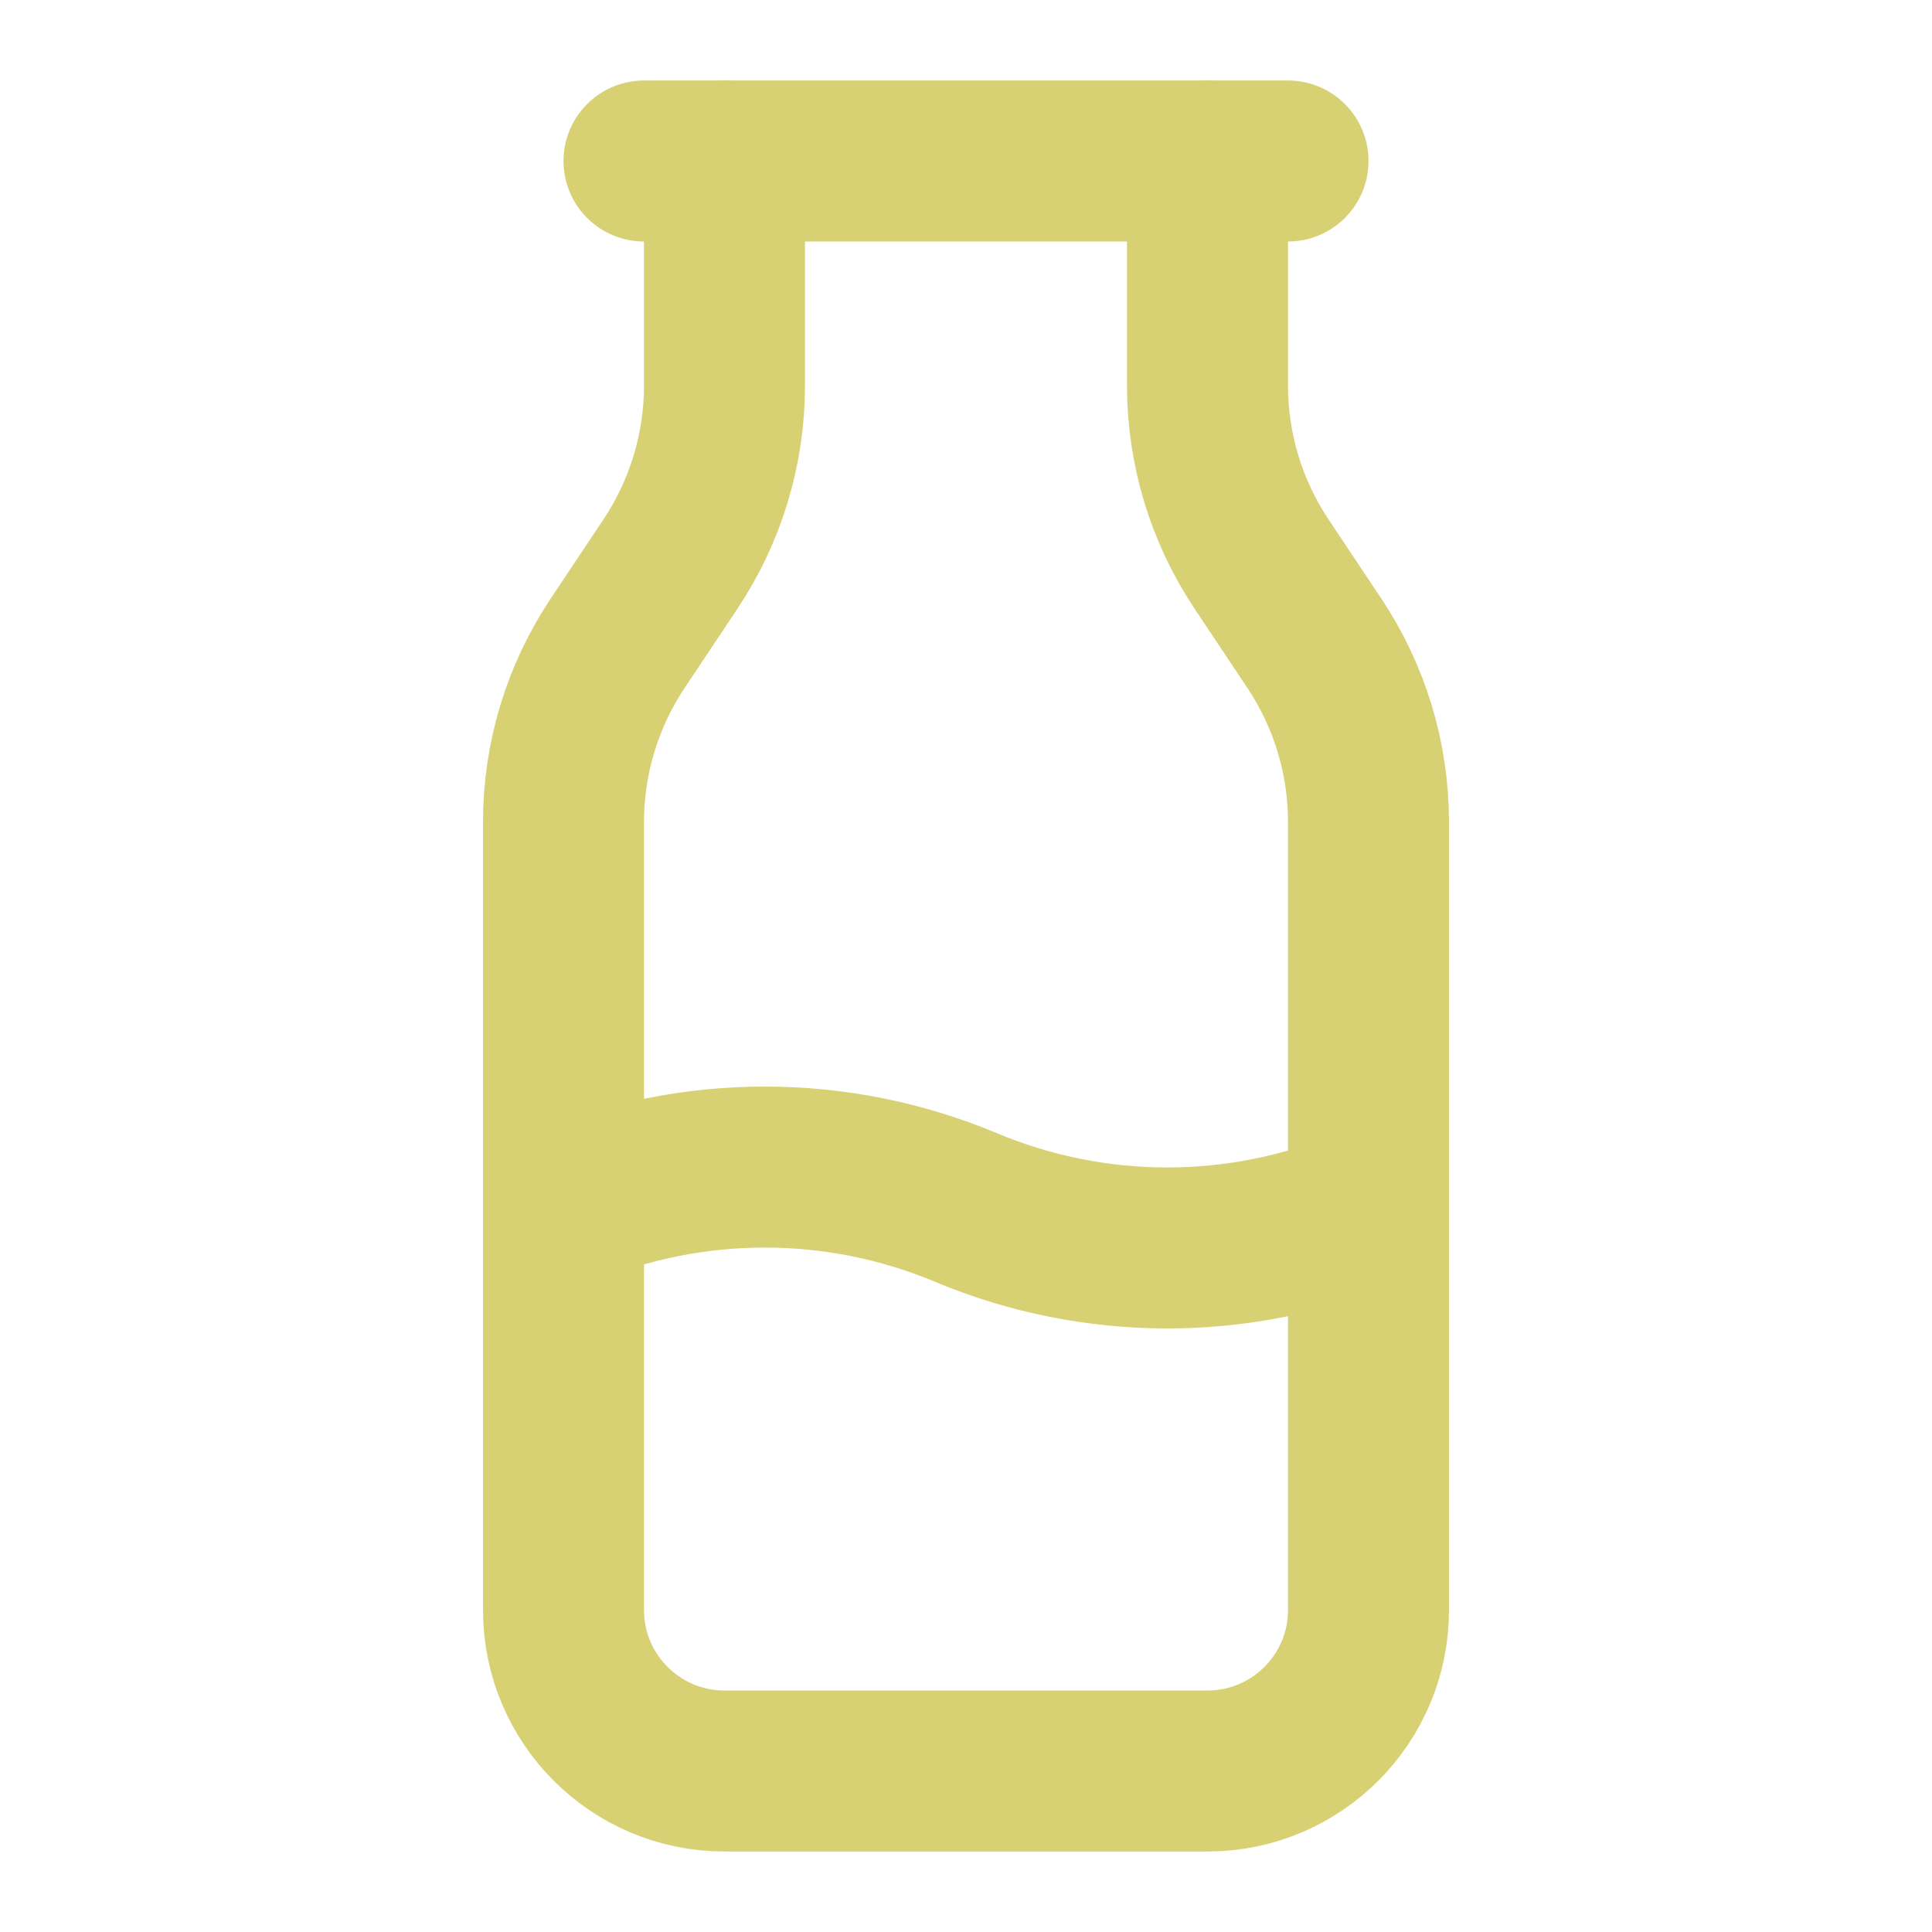
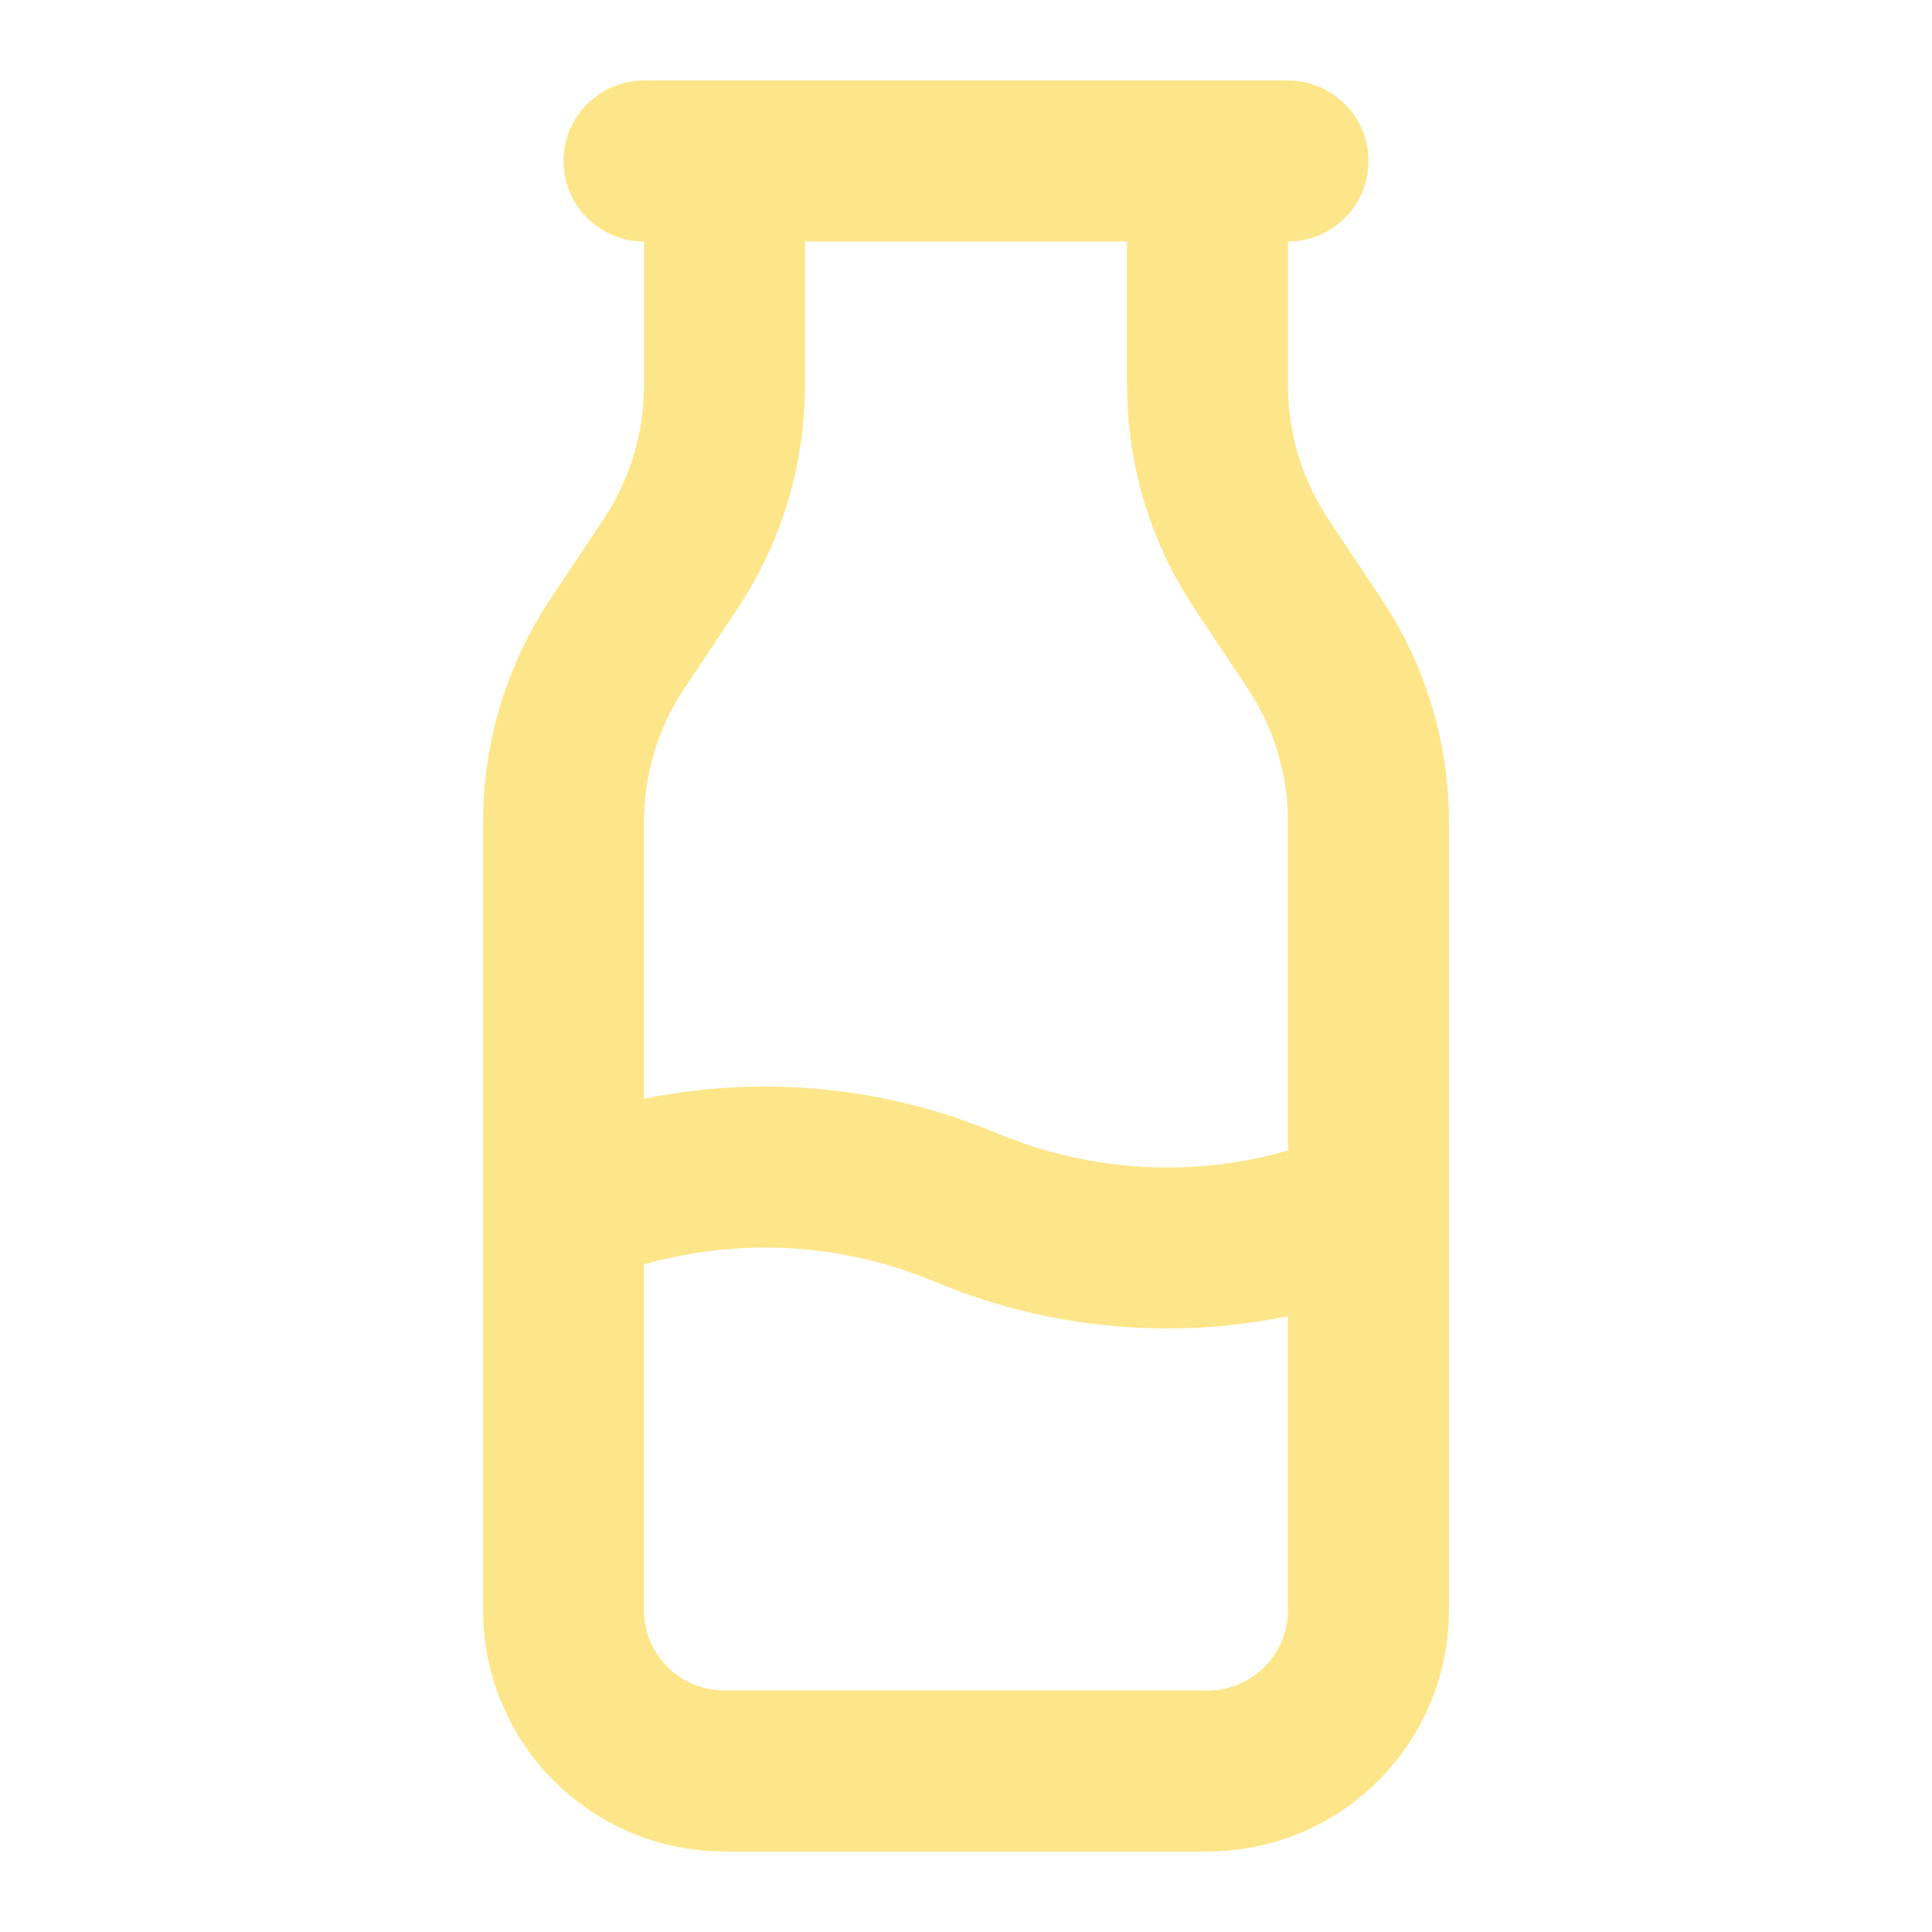
- <svg xmlns="http://www.w3.org/2000/svg" width="24" height="24" viewBox="0 0 24 24" fill="none" stroke="#D8D174" stroke-width="2" stroke-linecap="round" stroke-linejoin="round" class="lucide lucide-milk">
+ <svg xmlns="http://www.w3.org/2000/svg" width="24" height="24" viewBox="0 0 24 24" fill="none" stroke="#fde68a" stroke-width="2" stroke-linecap="round" stroke-linejoin="round" class="lucide lucide-milk">
  <path d="M8 2h8" />
  <path d="M9 2v2.789a4 4 0 0 1-.672 2.219l-.656.984A4 4 0 0 0 7 10.212V20a2 2 0 0 0 2 2h6a2 2 0 0 0 2-2v-9.789a4 4 0 0 0-.672-2.219l-.656-.984A4 4 0 0 1 15 4.788V2" />
  <path d="M7 15a6.472 6.472 0 0 1 5 0 6.47 6.47 0 0 0 5 0" />
</svg>
